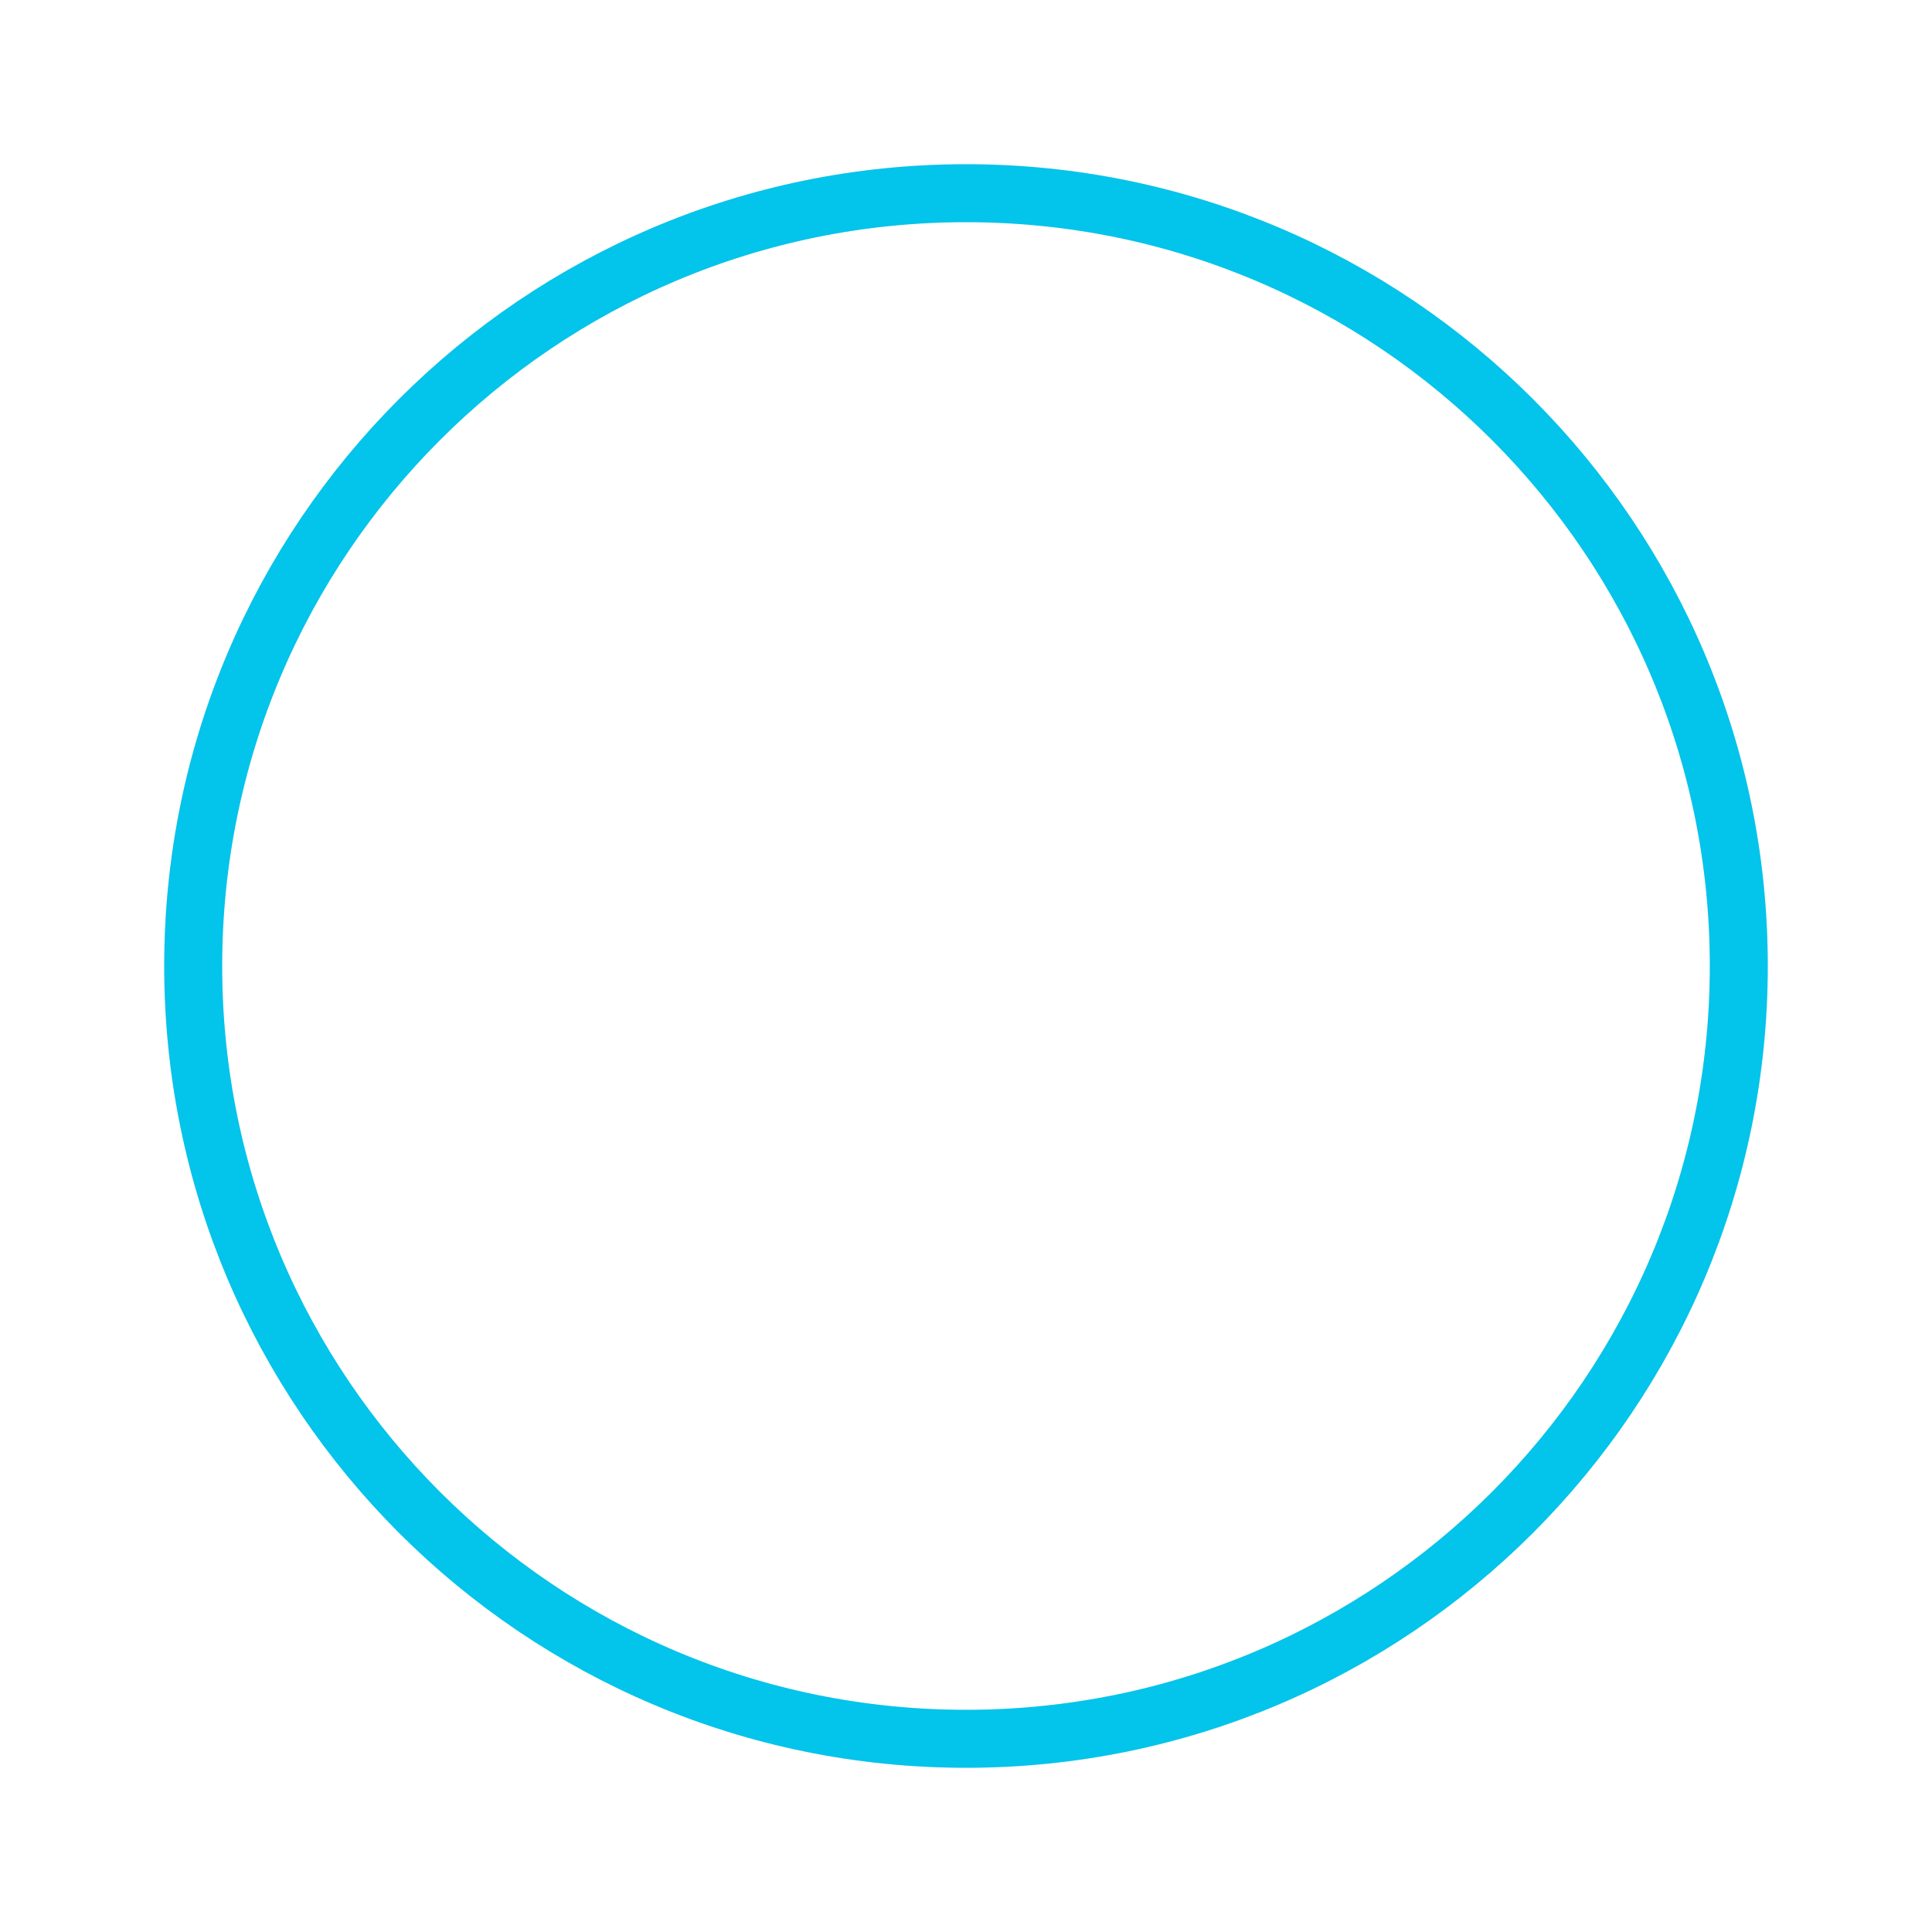
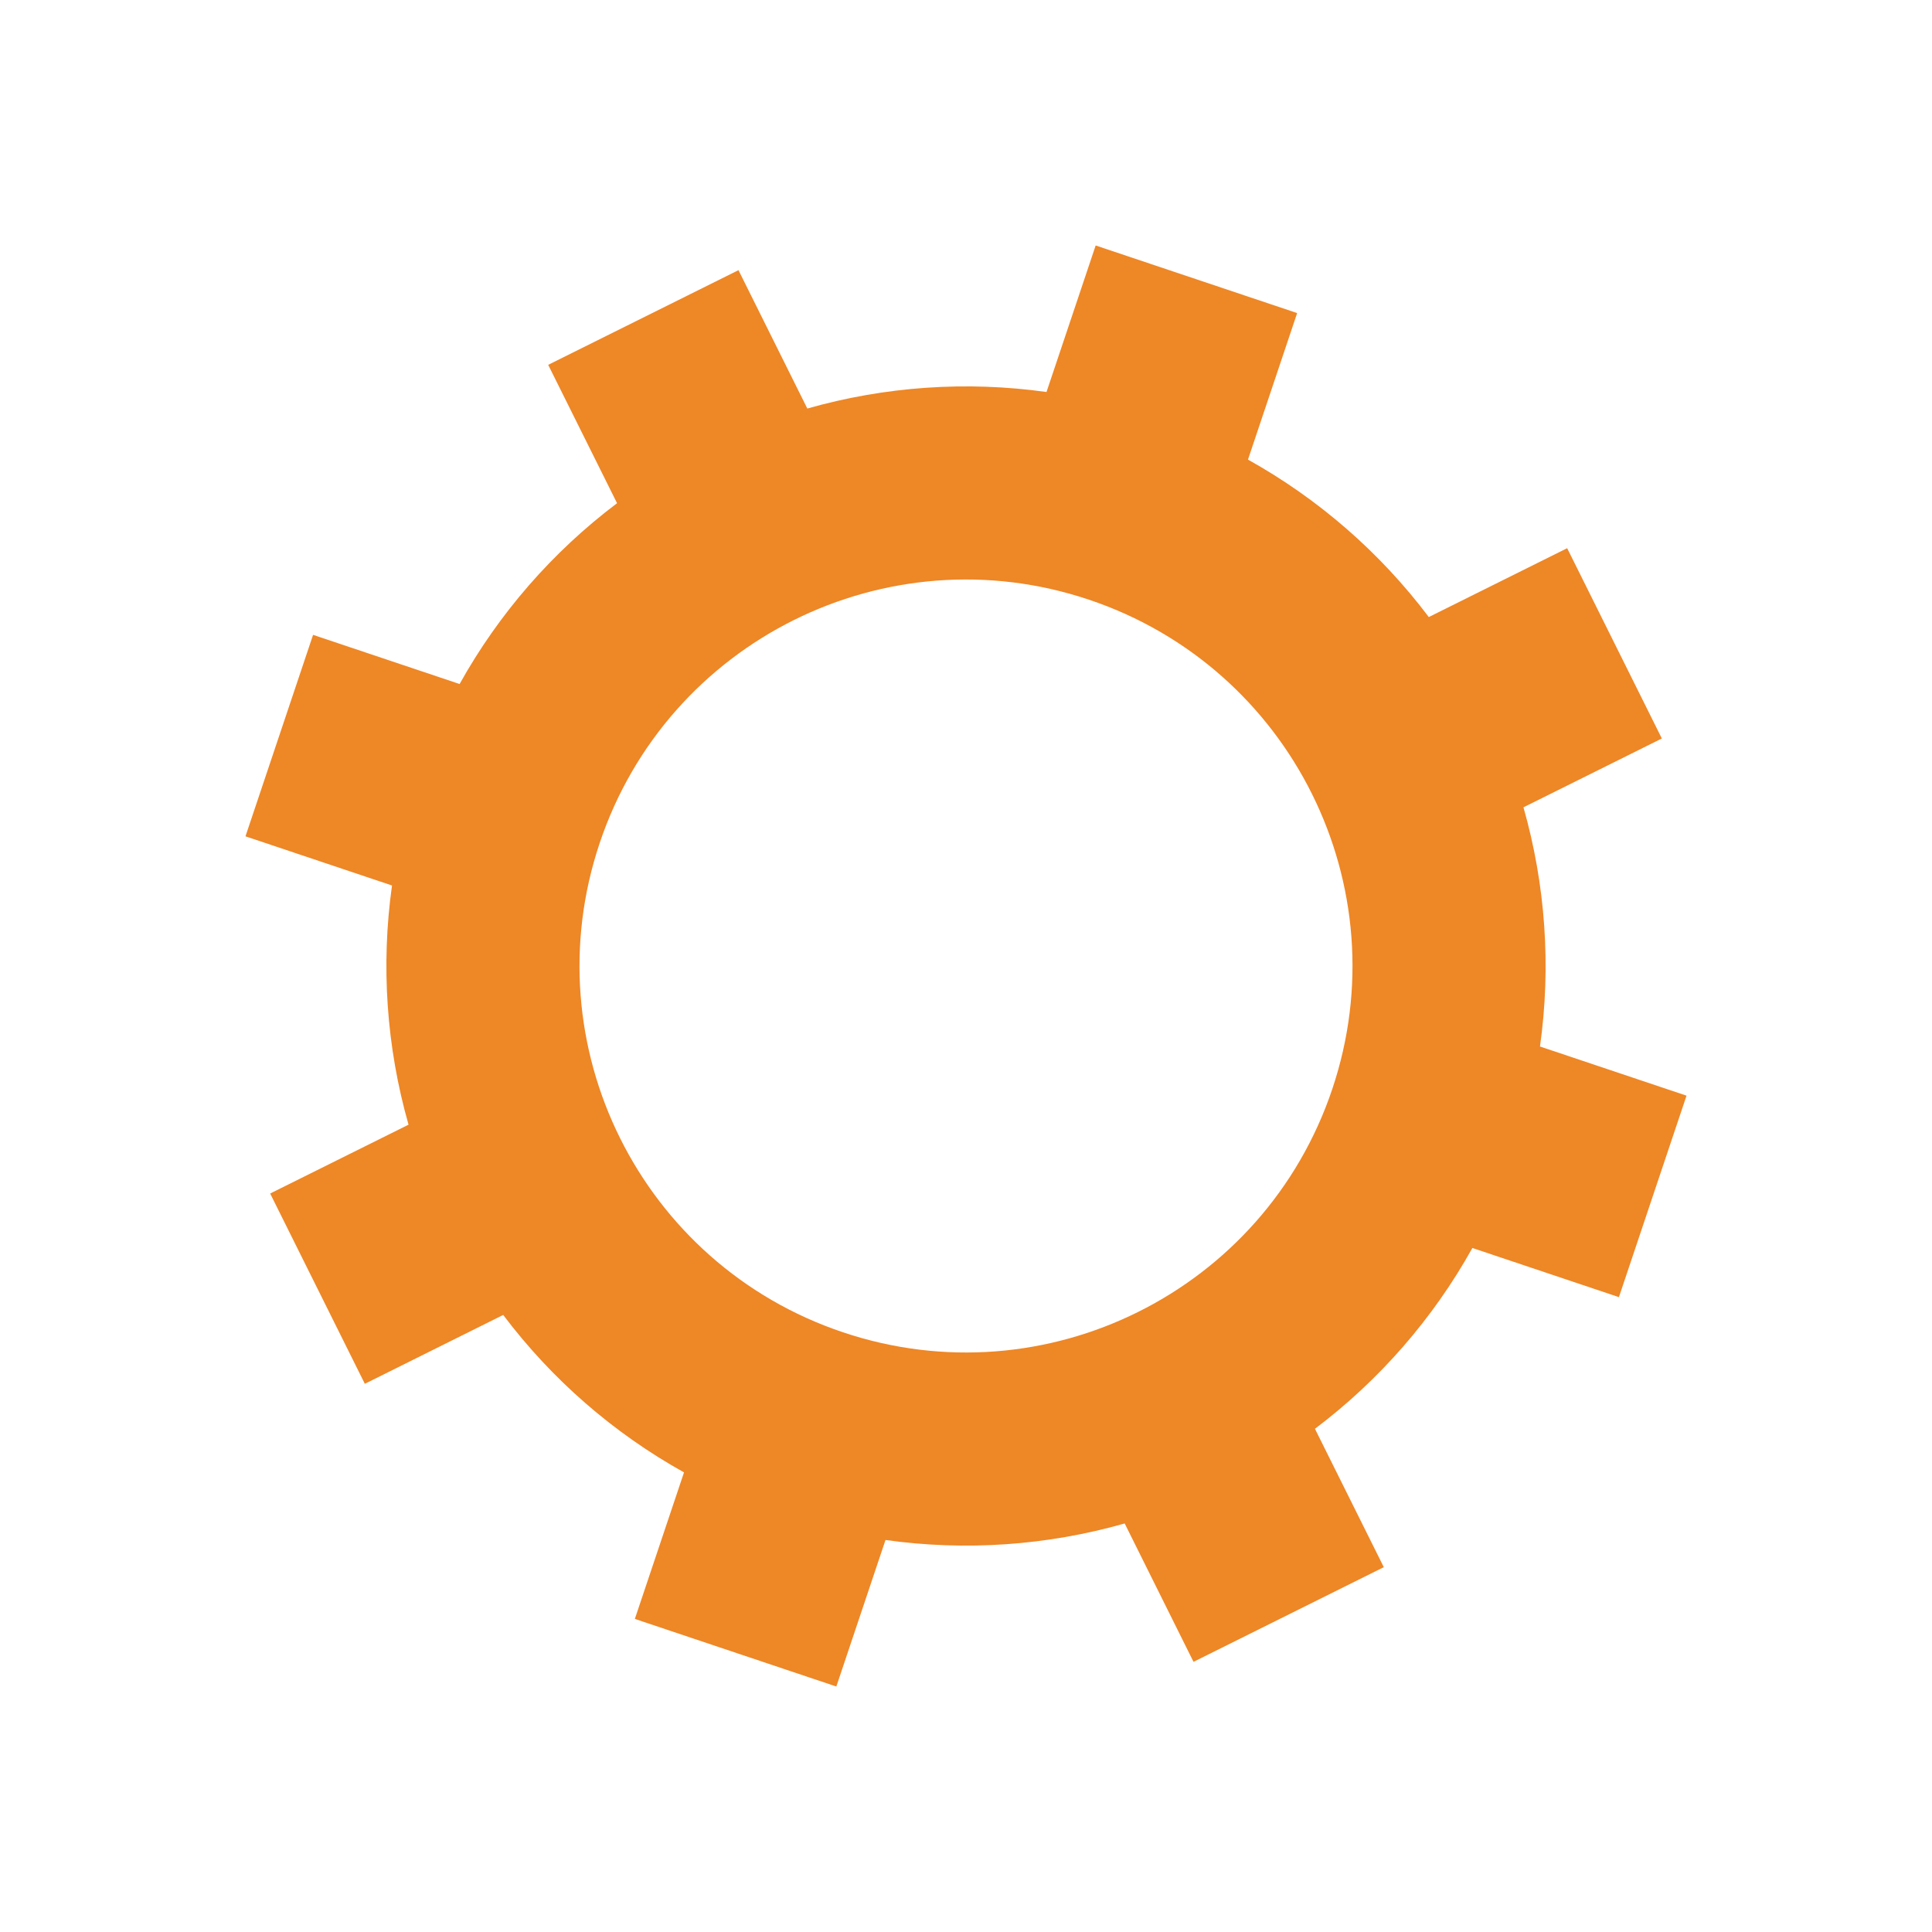
- <svg xmlns="http://www.w3.org/2000/svg" width="80px" height="80px" viewBox="0 0 100 100" preserveAspectRatio="xMidYMid" class="uil-ripple">
-   <rect x="0" y="0" width="100" height="100" fill="none" class="bk" />
-   <g>
-     <animate attributeName="opacity" dur="2s" repeatCount="indefinite" begin="0s" keyTimes="0;0.33;1" values="1;1;0" />
-     <circle cx="50" cy="50" r="40" stroke="#ebebeb" fill="none" stroke-width="3" stroke-linecap="round">
-       <animate attributeName="r" dur="2s" repeatCount="indefinite" begin="0s" keyTimes="0;0.33;1" values="0;22;44" />
-     </circle>
-   </g>
-   <g>
-     <animate attributeName="opacity" dur="2s" repeatCount="indefinite" begin="1s" keyTimes="0;0.33;1" values="1;1;0" />
-     <circle cx="50" cy="50" r="40" stroke="#03C4EB" fill="none" stroke-width="3" stroke-linecap="round">
-       <animate attributeName="r" dur="2s" repeatCount="indefinite" begin="1s" keyTimes="0;0.33;1" values="0;22;44" />
-     </circle>
+ <svg xmlns="http://www.w3.org/2000/svg" style="margin: auto; background: none; display: block; shape-rendering: auto;" width="200px" height="200px" viewBox="0 0 100 100" preserveAspectRatio="xMidYMid">
+   <g transform="translate(50 50)">
+     <g transform="rotate(18.5475)">
+       <animateTransform attributeName="transform" type="rotate" values="0;45" keyTimes="0;1" dur="0.299s" repeatCount="indefinite" />
+       <path d="M29.492 -5.5 L37.492 -5.5 L37.492 5.5 L29.492 5.5 A30 30 0 0 1 24.743 16.965 L24.743 16.965 L30.4 22.621 L22.621 30.4 L16.965 24.743 A30 30 0 0 1 5.5 29.492 L5.5 29.492 L5.5 37.492 L-5.5 37.492 L-5.5 29.492 A30 30 0 0 1 -16.965 24.743 L-16.965 24.743 L-22.621 30.4 L-30.4 22.621 L-24.743 16.965 A30 30 0 0 1 -29.492 5.5 L-29.492 5.5 L-37.492 5.5 L-37.492 -5.5 L-29.492 -5.5 A30 30 0 0 1 -24.743 -16.965 L-24.743 -16.965 L-30.4 -22.621 L-22.621 -30.4 L-16.965 -24.743 A30 30 0 0 1 -5.5 -29.492 L-5.5 -29.492 L-5.5 -37.492 L5.5 -37.492 L5.5 -29.492 A30 30 0 0 1 16.965 -24.743 L16.965 -24.743 L22.621 -30.4 L30.4 -22.621 L24.743 -16.965 A30 30 0 0 1 29.492 -5.5 M0 -20A20 20 0 1 0 0 20 A20 20 0 1 0 0 -20" fill="#ee8726" />
+     </g>
  </g>
</svg>
